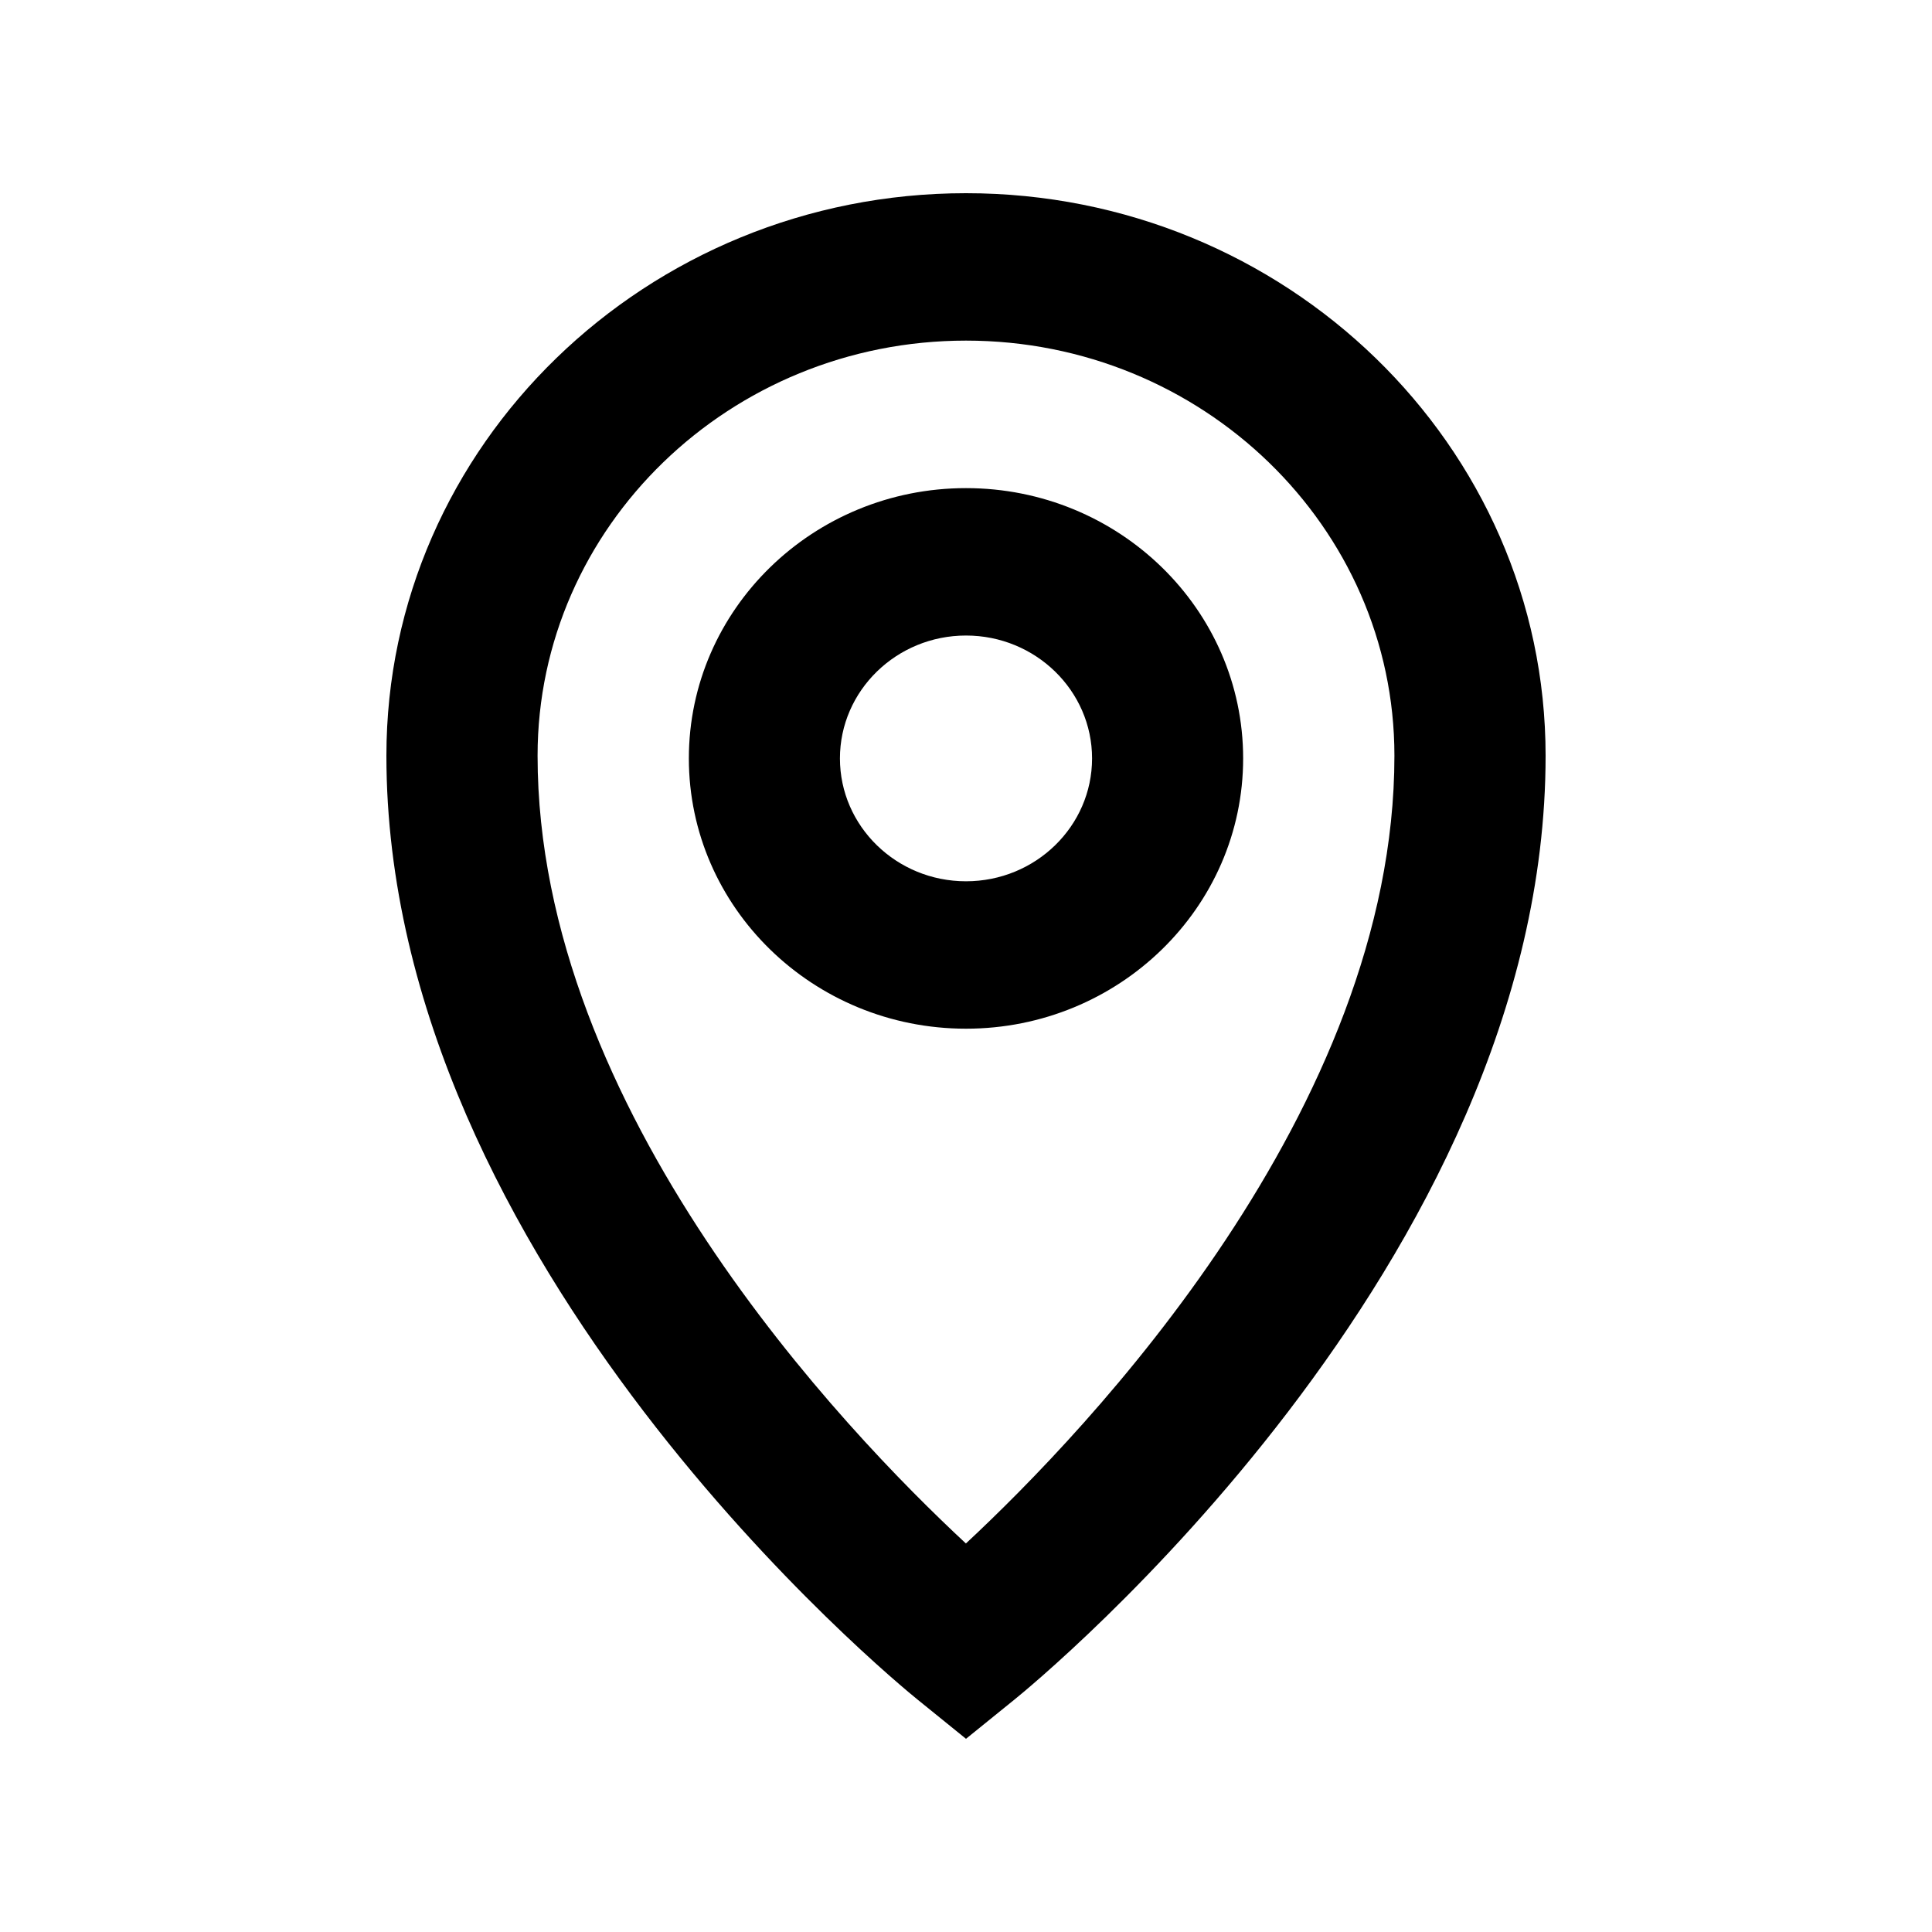
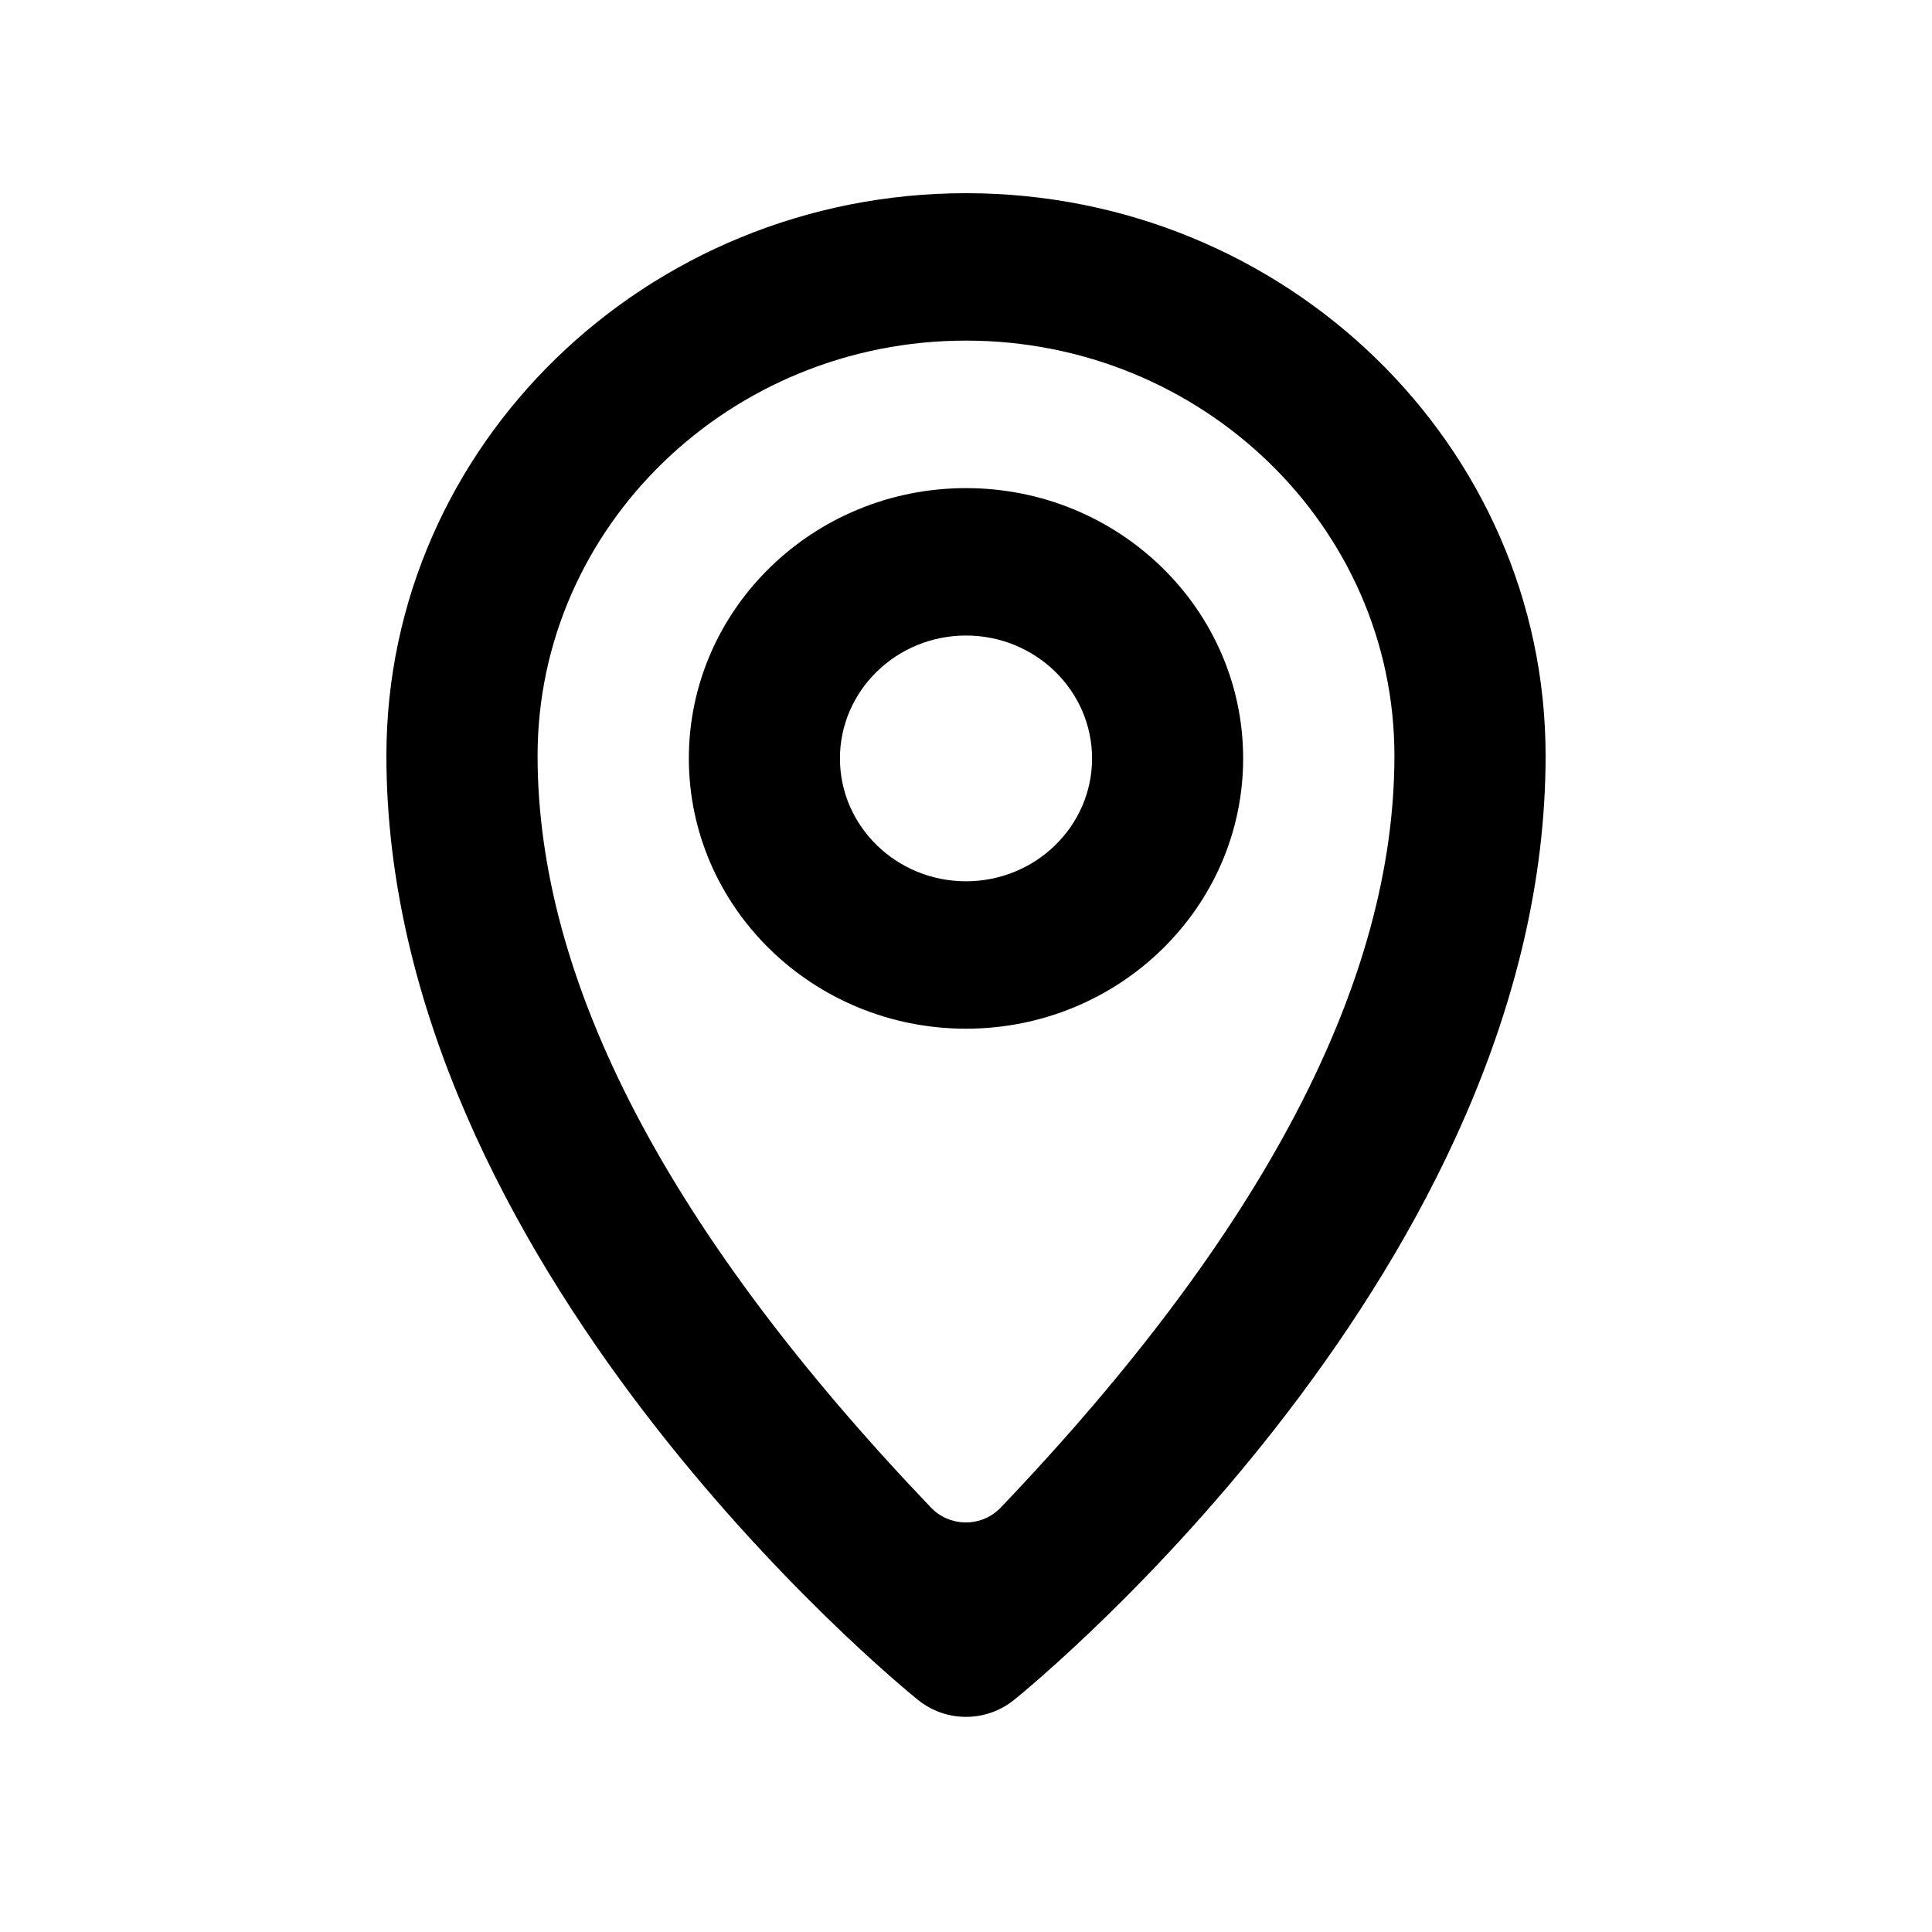
<svg id="map-pin" viewBox="0 0 20 20">
-   <path d="M10,2 C13.309,2 16,4.612 16,7.823 C16,13.084 10.725,17.414 10.499,17.596 L10,18 L9.501,17.596 C9.275,17.414 4,13.084 4,7.823 C4,4.612 6.691,2 10,2 Z M9.999,15.978 C11.253,14.81 14.435,11.485 14.435,7.823 C14.435,5.454 12.445,3.526 10,3.526 C7.555,3.526 5.565,5.454 5.565,7.823 C5.565,11.495 8.744,14.812 9.999,15.978 Z M10,5.053 C11.583,5.053 12.869,6.308 12.869,7.851 C12.869,9.394 11.583,10.649 10,10.649 C8.417,10.649 7.131,9.394 7.131,7.851 C7.131,6.308 8.417,5.053 10,5.053 Z M10,9.123 C10.72,9.123 11.305,8.553 11.305,7.851 C11.305,7.15 10.72,6.579 10,6.579 C9.28,6.579 8.695,7.15 8.695,7.851 C8.695,8.553 9.28,9.123 10,9.123 Z" />
+   <path d="M10,2 C13.309,2 16,4.612 16,7.823 C16,13.084 10.725,17.414 10.499,17.596 L10.499,17.596 C10.208,17.832 9.792,17.832 9.501,17.596 C9.275,17.414 4,13.084 4,7.823 C4,4.612 6.691,2 10,2 Z M10.361,15.605 C13.077,12.757 14.435,10.163 14.435,7.823 C14.435,5.454 12.445,3.526 10,3.526 C7.555,3.526 5.565,5.454 5.565,7.823 C5.565,10.169 6.922,12.763 9.637,15.606 L9.637,15.606 C9.828,15.805 10.144,15.813 10.344,15.622 C10.35,15.617 10.355,15.611 10.361,15.605 Z M10,5.053 C11.583,5.053 12.869,6.308 12.869,7.851 C12.869,9.394 11.583,10.649 10,10.649 C8.417,10.649 7.131,9.394 7.131,7.851 C7.131,6.308 8.417,5.053 10,5.053 Z M10,9.123 C10.72,9.123 11.305,8.553 11.305,7.851 C11.305,7.15 10.72,6.579 10,6.579 C9.28,6.579 8.695,7.15 8.695,7.851 C8.695,8.553 9.28,9.123 10,9.123 Z" />
</svg>
